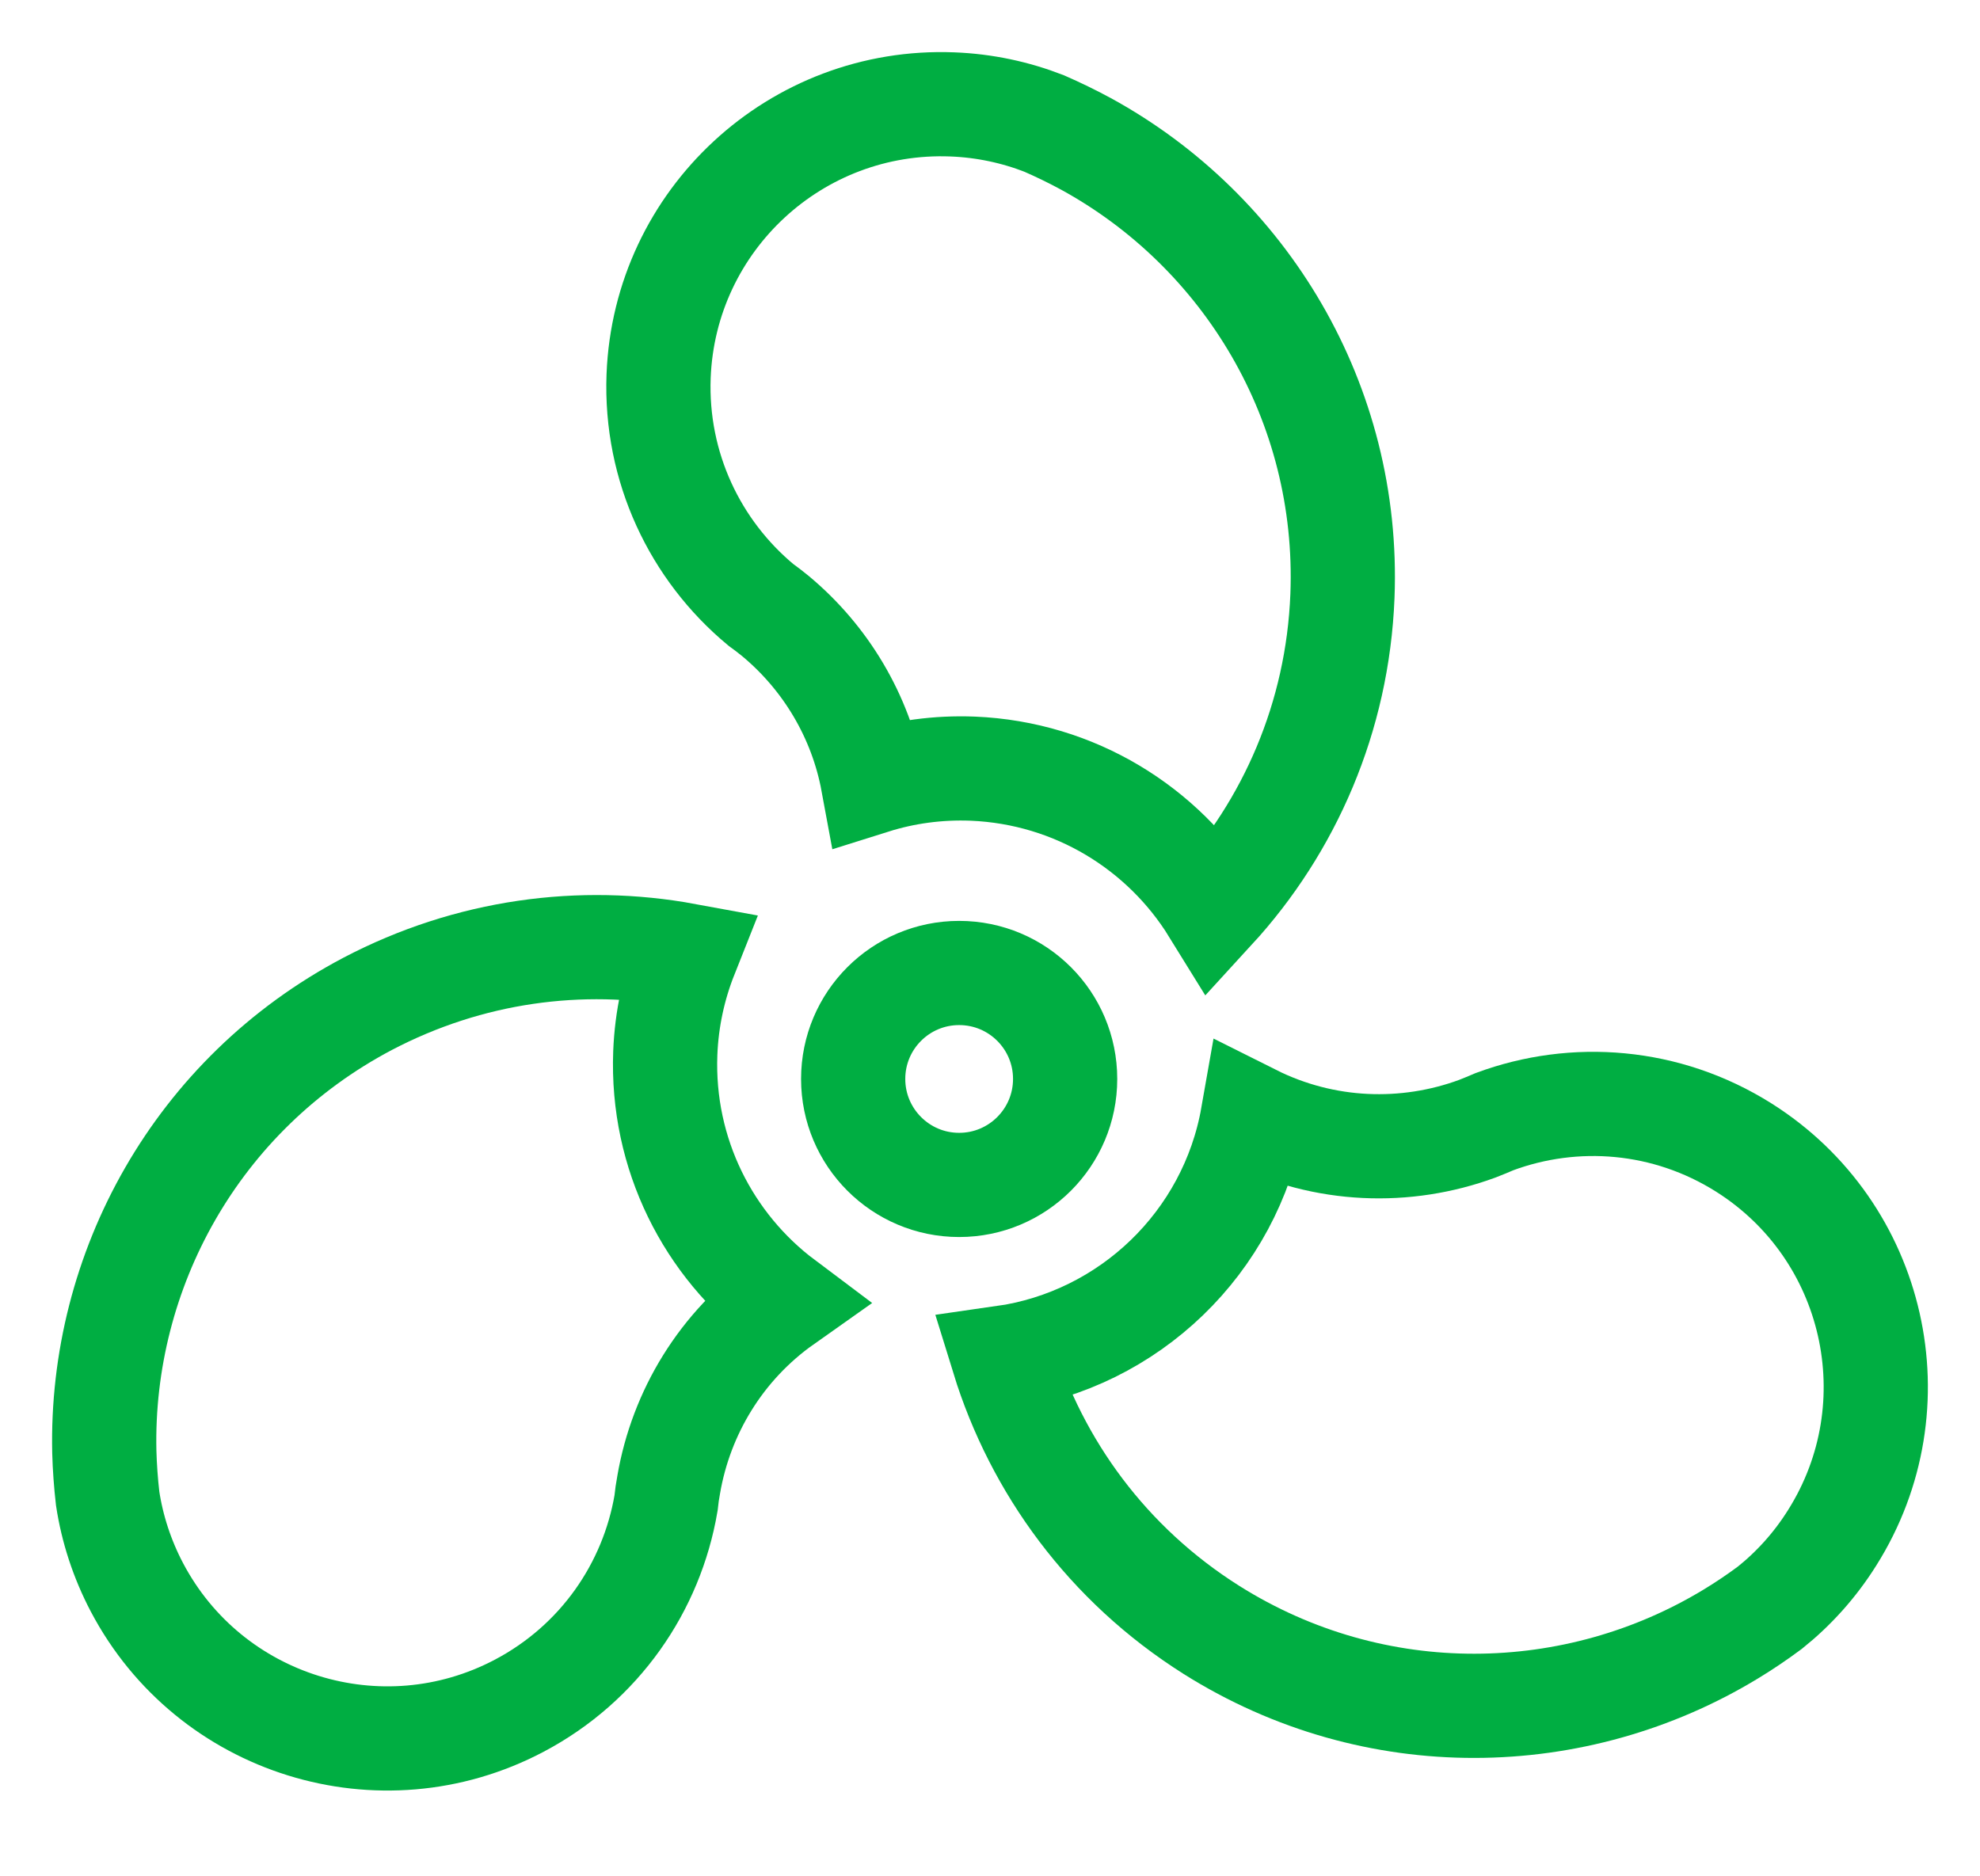
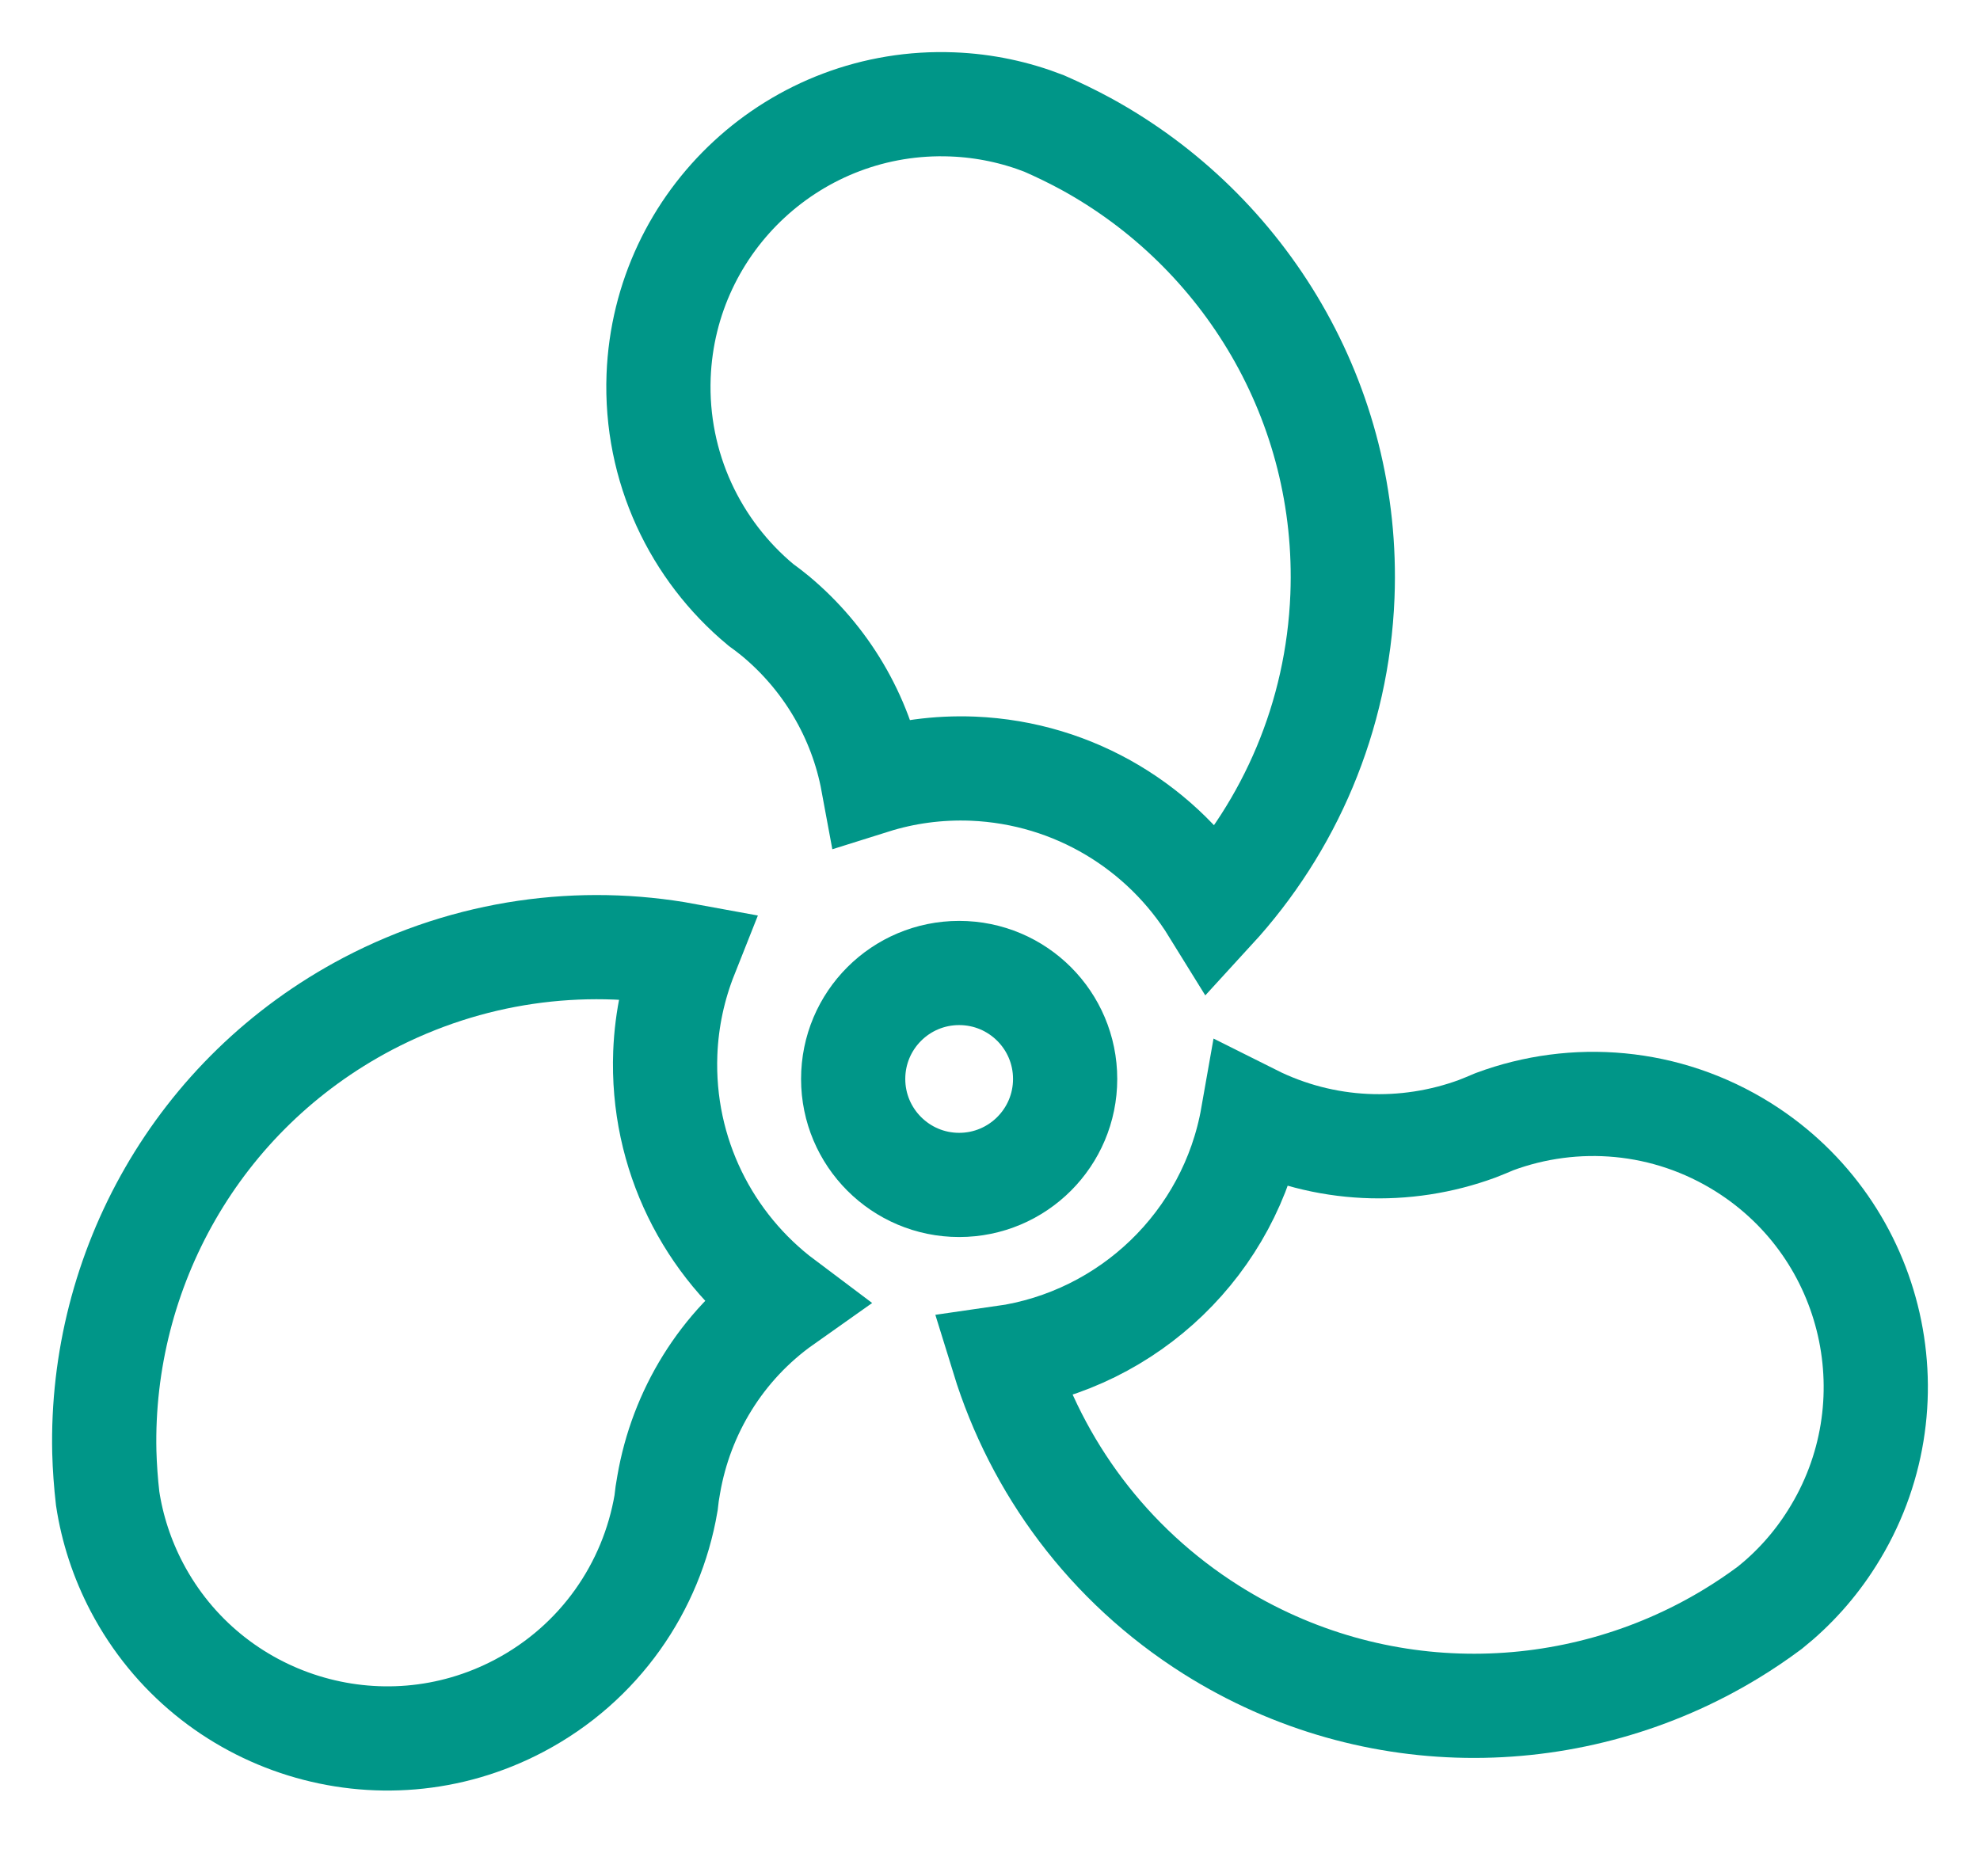
<svg xmlns="http://www.w3.org/2000/svg" width="19" height="18" viewBox="0 0 19 18" fill="none">
-   <path d="M11.644 8.728C12.374 7.932 12.836 6.883 12.882 5.72C12.954 3.864 11.947 2.216 10.421 1.381C10.29 1.31 10.156 1.245 10.019 1.185C9.744 1.078 9.449 1.014 9.139 1.002C7.641 0.943 6.378 2.111 6.32 3.609C6.287 4.486 6.673 5.282 7.299 5.803C7.348 5.838 7.395 5.875 7.442 5.913C7.921 6.312 8.259 6.871 8.376 7.504C8.678 7.409 9 7.364 9.335 7.377C10.317 7.418 11.164 7.951 11.644 8.728Z" stroke="#00AE42" stroke-miterlimit="10" stroke-linecap="round" />
-   <path d="M6.384 10.107C6.397 9.775 6.467 9.46 6.583 9.168C5.577 8.983 4.504 9.122 3.528 9.634C1.885 10.5 0.962 12.195 1.001 13.934C1.005 14.082 1.016 14.232 1.033 14.381C1.077 14.671 1.17 14.96 1.314 15.234C2.012 16.56 3.655 17.07 4.981 16.371C5.757 15.962 6.254 15.23 6.391 14.427C6.397 14.366 6.406 14.306 6.417 14.247C6.536 13.556 6.92 12.917 7.52 12.493C6.799 11.952 6.347 11.077 6.384 10.107Z" stroke="#00AE42" stroke-miterlimit="10" stroke-linecap="round" />
-   <path d="M16.733 11.013C15.99 10.545 15.108 10.481 14.343 10.764C14.287 10.788 14.232 10.811 14.175 10.833C13.489 11.085 12.71 11.06 12.021 10.715C11.808 11.925 10.835 12.859 9.626 13.031C9.948 14.075 10.628 15.013 11.624 15.642C13.196 16.632 15.126 16.584 16.612 15.68C16.739 15.603 16.863 15.519 16.983 15.43C17.213 15.246 17.416 15.022 17.581 14.759C18.381 13.49 18.001 11.813 16.733 11.013Z" stroke="#00AE42" stroke-miterlimit="10" stroke-linecap="round" />
-   <path d="M9.204 11.372C9.766 11.372 10.221 10.916 10.221 10.355C10.221 9.793 9.766 9.338 9.204 9.338C8.642 9.338 8.187 9.793 8.187 10.355C8.187 10.916 8.642 11.372 9.204 11.372Z" stroke="#00AE42" stroke-miterlimit="10" stroke-linecap="round" />
+   <path d="M11.644 8.728C12.374 7.932 12.836 6.883 12.882 5.72C12.954 3.864 11.947 2.216 10.421 1.381C10.29 1.31 10.156 1.245 10.019 1.185C9.744 1.078 9.449 1.014 9.139 1.002C7.641 0.943 6.378 2.111 6.32 3.609C6.287 4.486 6.673 5.282 7.299 5.803C7.348 5.838 7.395 5.875 7.442 5.913C7.921 6.312 8.259 6.871 8.376 7.504C8.678 7.409 9 7.364 9.335 7.377C10.317 7.418 11.164 7.951 11.644 8.728Z" stroke="#009688" stroke-miterlimit="10" stroke-linecap="round" />
+   <path d="M6.384 10.107C6.397 9.775 6.467 9.46 6.583 9.168C5.577 8.983 4.504 9.122 3.528 9.634C1.885 10.5 0.962 12.195 1.001 13.934C1.005 14.082 1.016 14.232 1.033 14.381C1.077 14.671 1.17 14.96 1.314 15.234C2.012 16.56 3.655 17.07 4.981 16.371C5.757 15.962 6.254 15.23 6.391 14.427C6.397 14.366 6.406 14.306 6.417 14.247C6.536 13.556 6.92 12.917 7.52 12.493C6.799 11.952 6.347 11.077 6.384 10.107Z" stroke="#009688" stroke-miterlimit="10" stroke-linecap="round" />
+   <path d="M16.733 11.013C15.99 10.545 15.108 10.481 14.343 10.764C14.287 10.788 14.232 10.811 14.175 10.833C13.489 11.085 12.71 11.06 12.021 10.715C11.808 11.925 10.835 12.859 9.626 13.031C9.948 14.075 10.628 15.013 11.624 15.642C13.196 16.632 15.126 16.584 16.612 15.68C16.739 15.603 16.863 15.519 16.983 15.43C17.213 15.246 17.416 15.022 17.581 14.759C18.381 13.49 18.001 11.813 16.733 11.013Z" stroke="#009688" stroke-miterlimit="10" stroke-linecap="round" />
+   <path d="M9.204 11.372C9.766 11.372 10.221 10.916 10.221 10.355C10.221 9.793 9.766 9.338 9.204 9.338C8.642 9.338 8.187 9.793 8.187 10.355C8.187 10.916 8.642 11.372 9.204 11.372Z" stroke="#009688" stroke-miterlimit="10" stroke-linecap="round" />
</svg>
